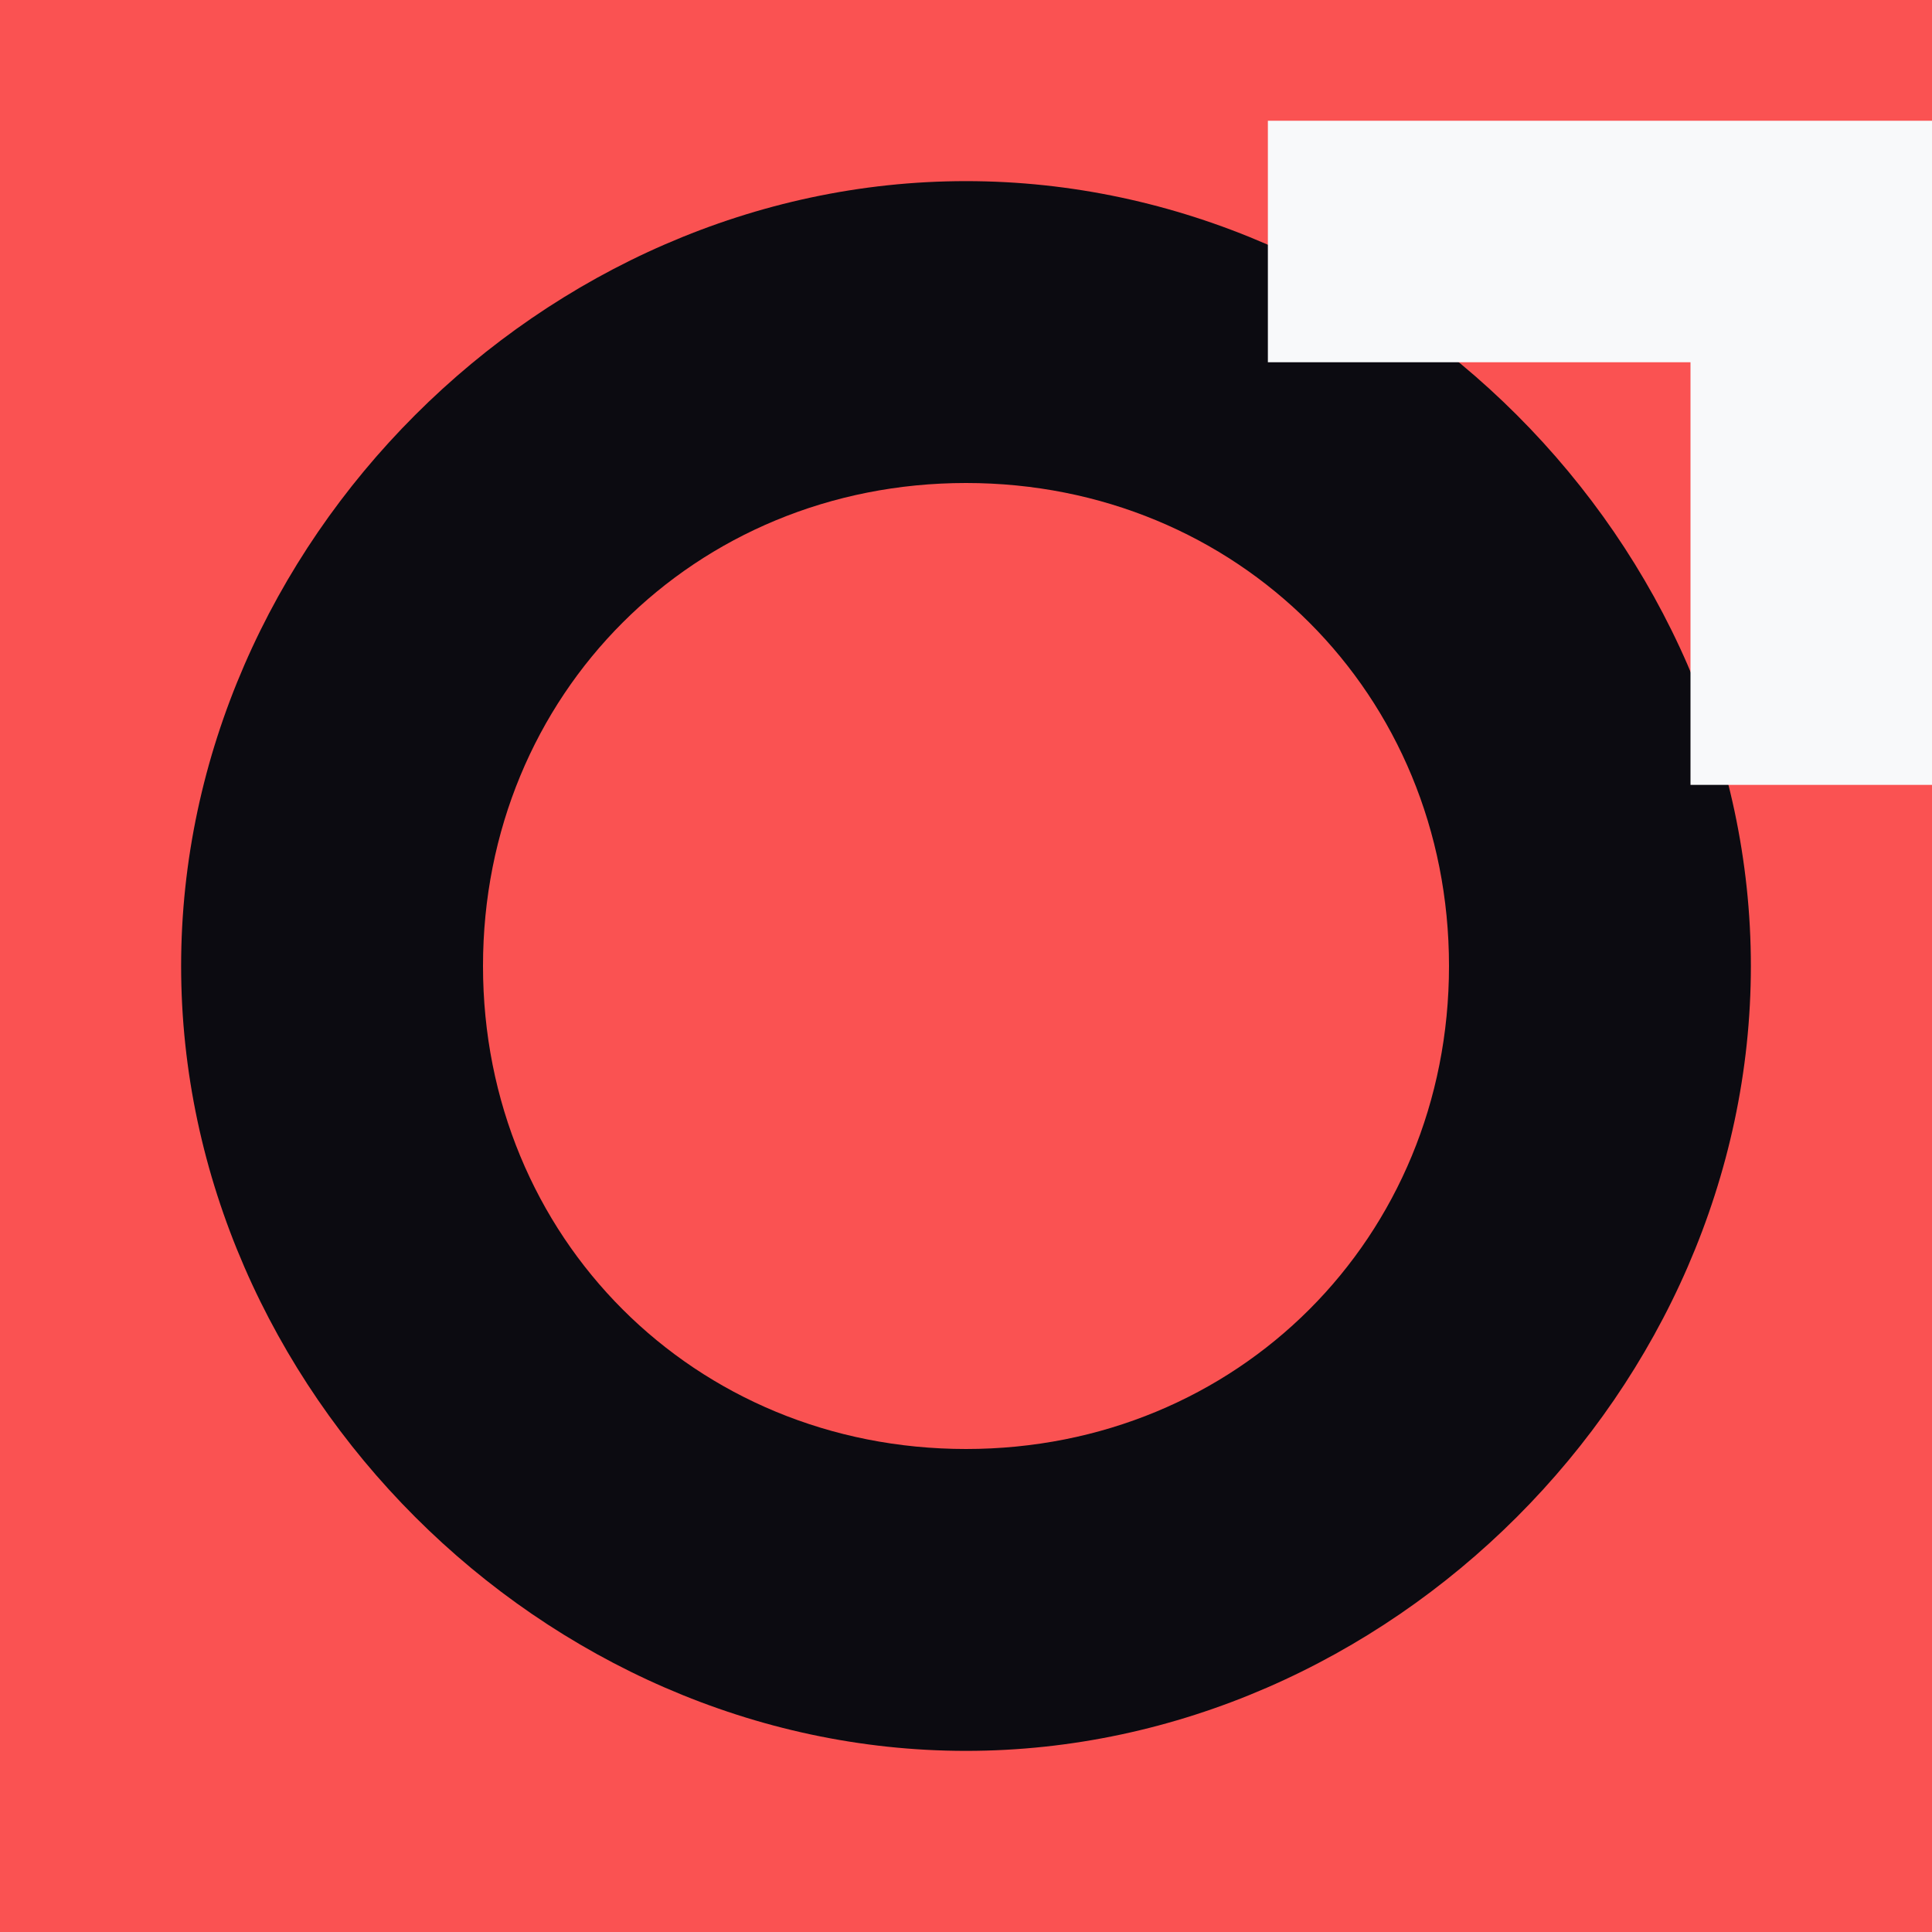
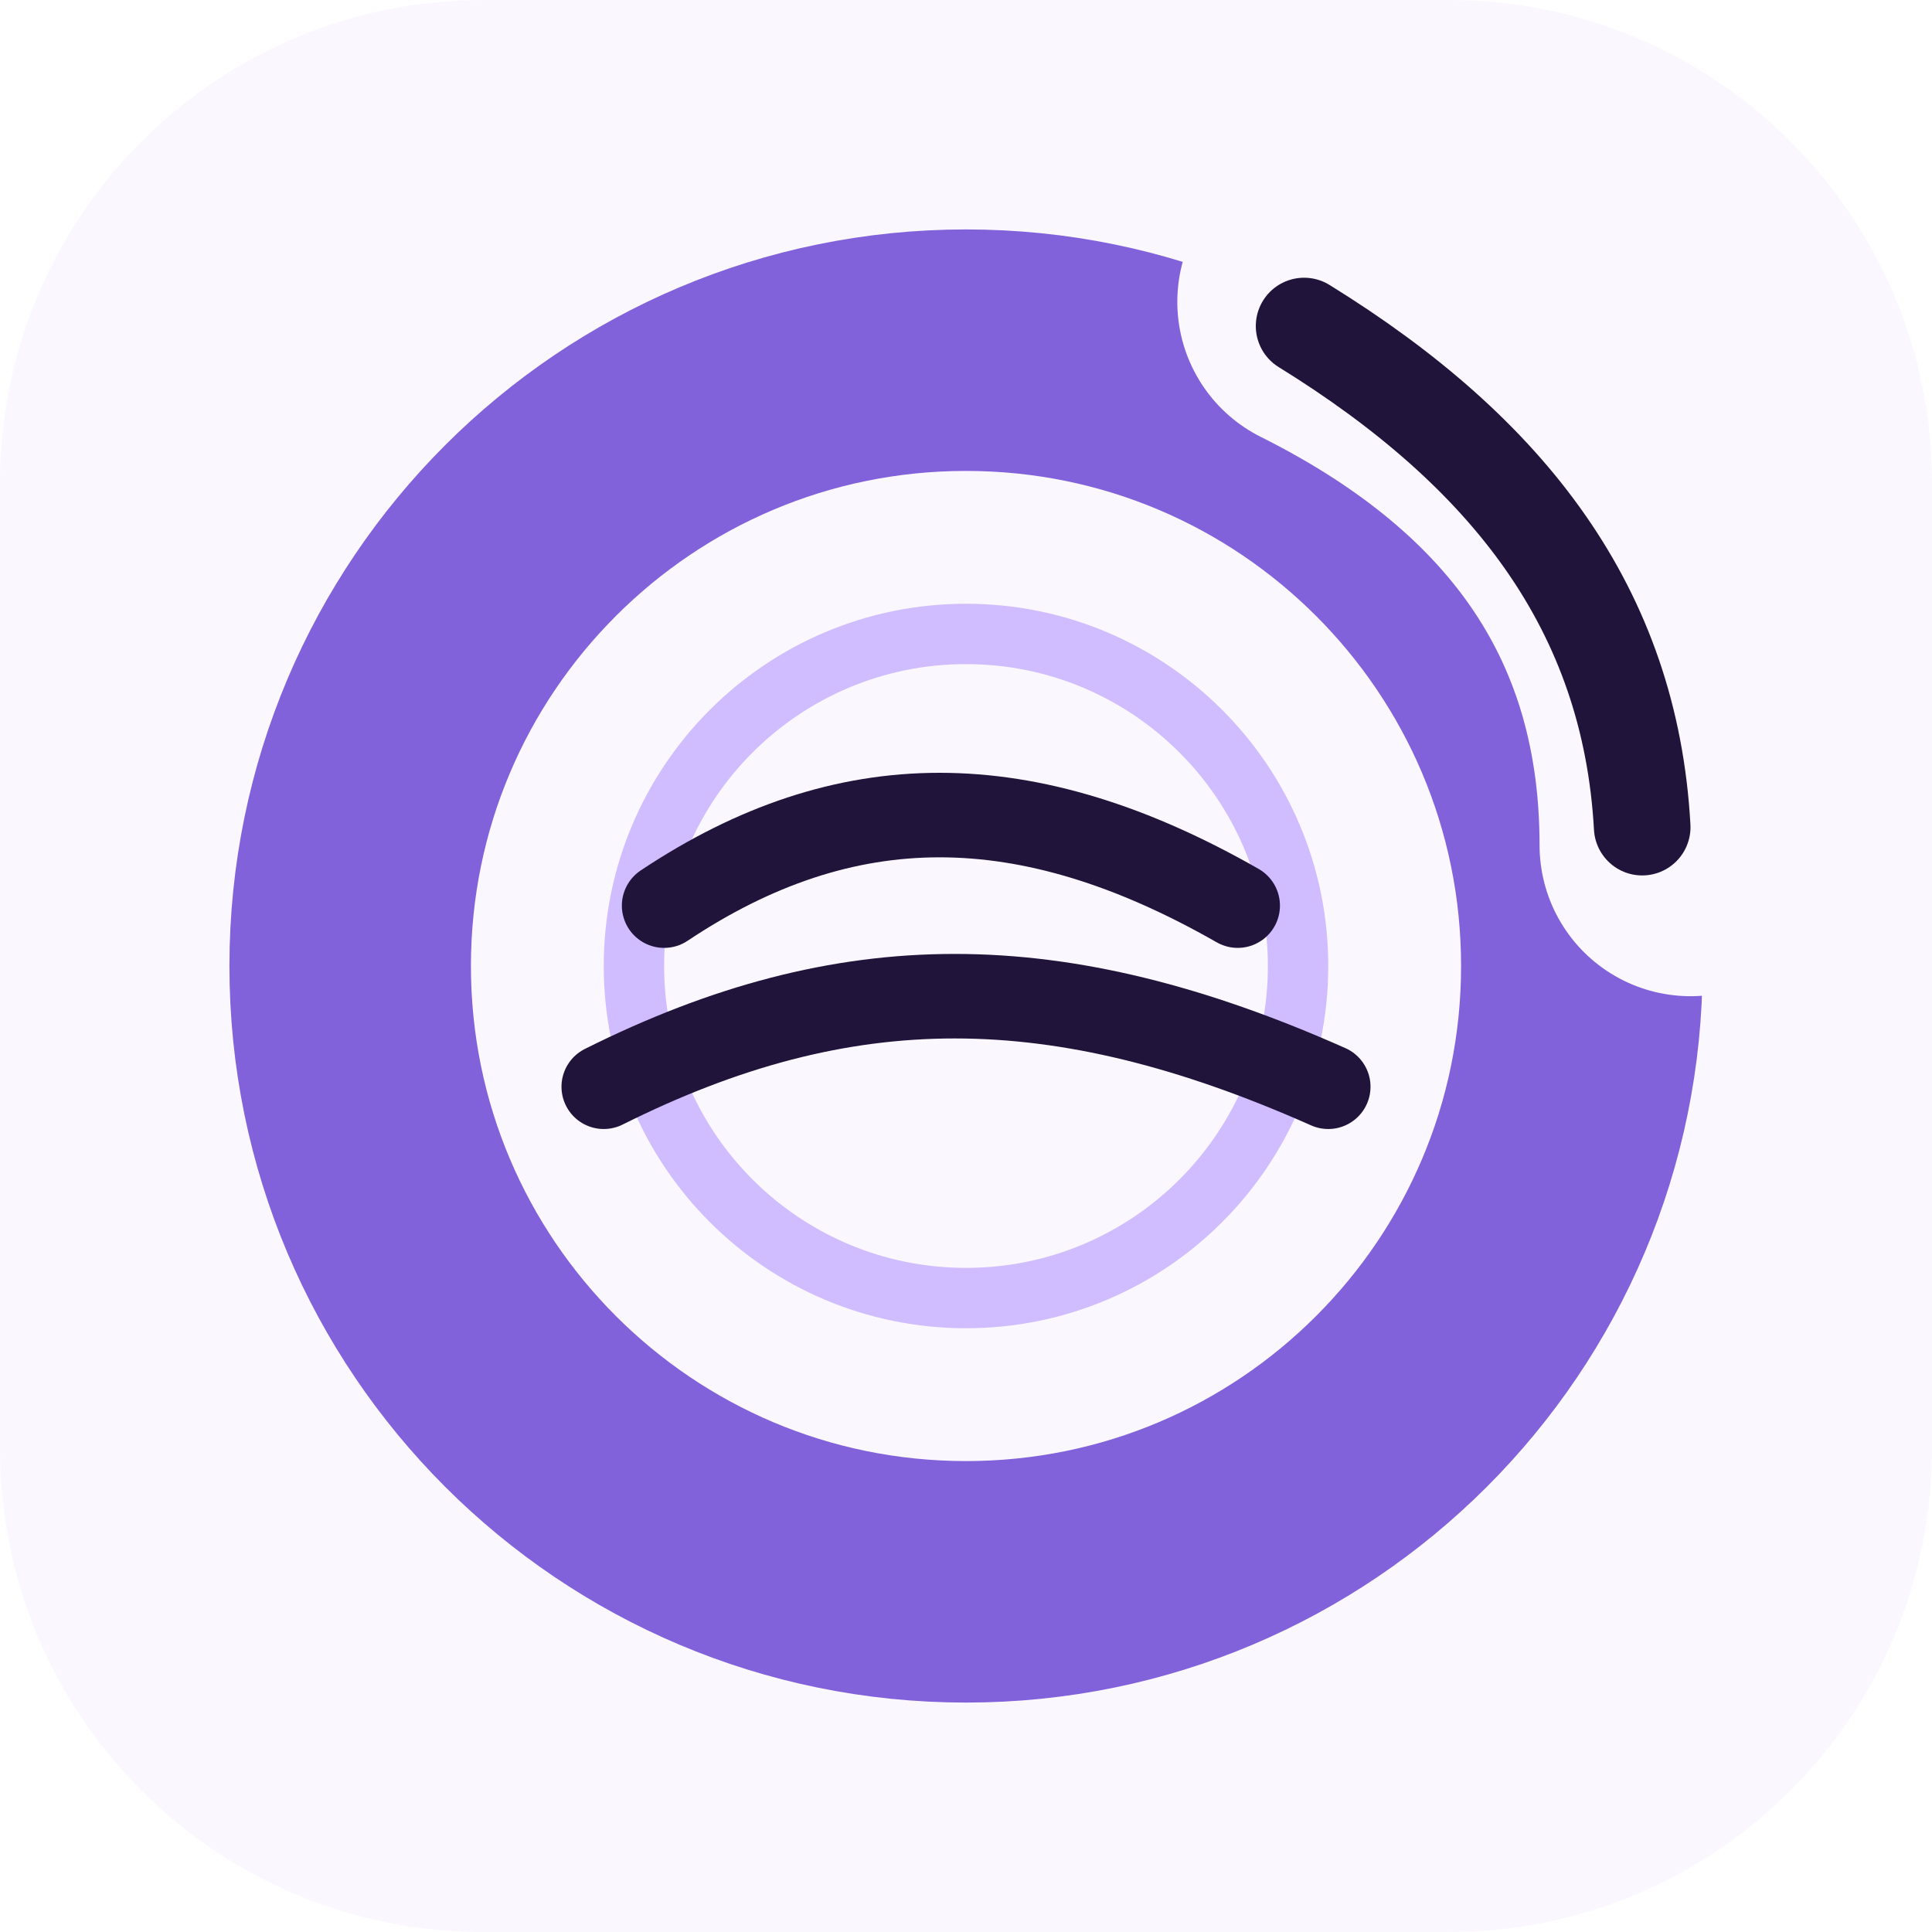
<svg xmlns="http://www.w3.org/2000/svg" viewBox="0 0 32 32" width="32" height="32" role="img">
-   <rect width="32" height="32" fill="#fa5252" />
-   <path d="M16 3 C23 3 29 9 29 16 C29 23 23 29 16 29 C9 29 3 23 3 16 C3 9 9 3 16 3 Z M16 8 C11.5 8 8 11.5 8 16 C8 20.5 11.5 24 16 24 C20.5 24 24 20.5 24 16 C24 11.5 20.5 8 16 8 Z" fill="#0c0b11" fill-rule="evenodd" />
-   <path d="M23 4 H30 V11" fill="none" stroke="#f8f9fa" stroke-width="4" stroke-linecap="square" />
-   <path d="M12 14 H20 M12 18 H20" fill="none" stroke="#fa5252" stroke-width="2.4" stroke-linecap="square" />
+   <rect width="32" height="32" rx="8" fill="#fbf7ff" />
+   <circle cx="16" cy="16" r="10.2" fill="none" stroke="#8262db" stroke-width="4" />
+   <circle cx="16" cy="16" r="5.5" fill="none" stroke="#d0bdff" stroke-width="1" />
+   <path d="M22 5 C26 7 28 10 28 14" fill="none" stroke="#fbf7ff" stroke-width="5" stroke-linecap="round" />
+   <path d="M21.6 5.4 C25 7.5 27 10.1 27.2 13.7" fill="none" stroke="#21143b" stroke-width="1.6" stroke-linecap="round" />
+   <path d="M11 15 C14 13 17 13 20.5 15 M10 18 C14 16 17.5 16 22 18" fill="none" stroke="#21143b" stroke-width="1.4" stroke-linecap="round" />
</svg>
